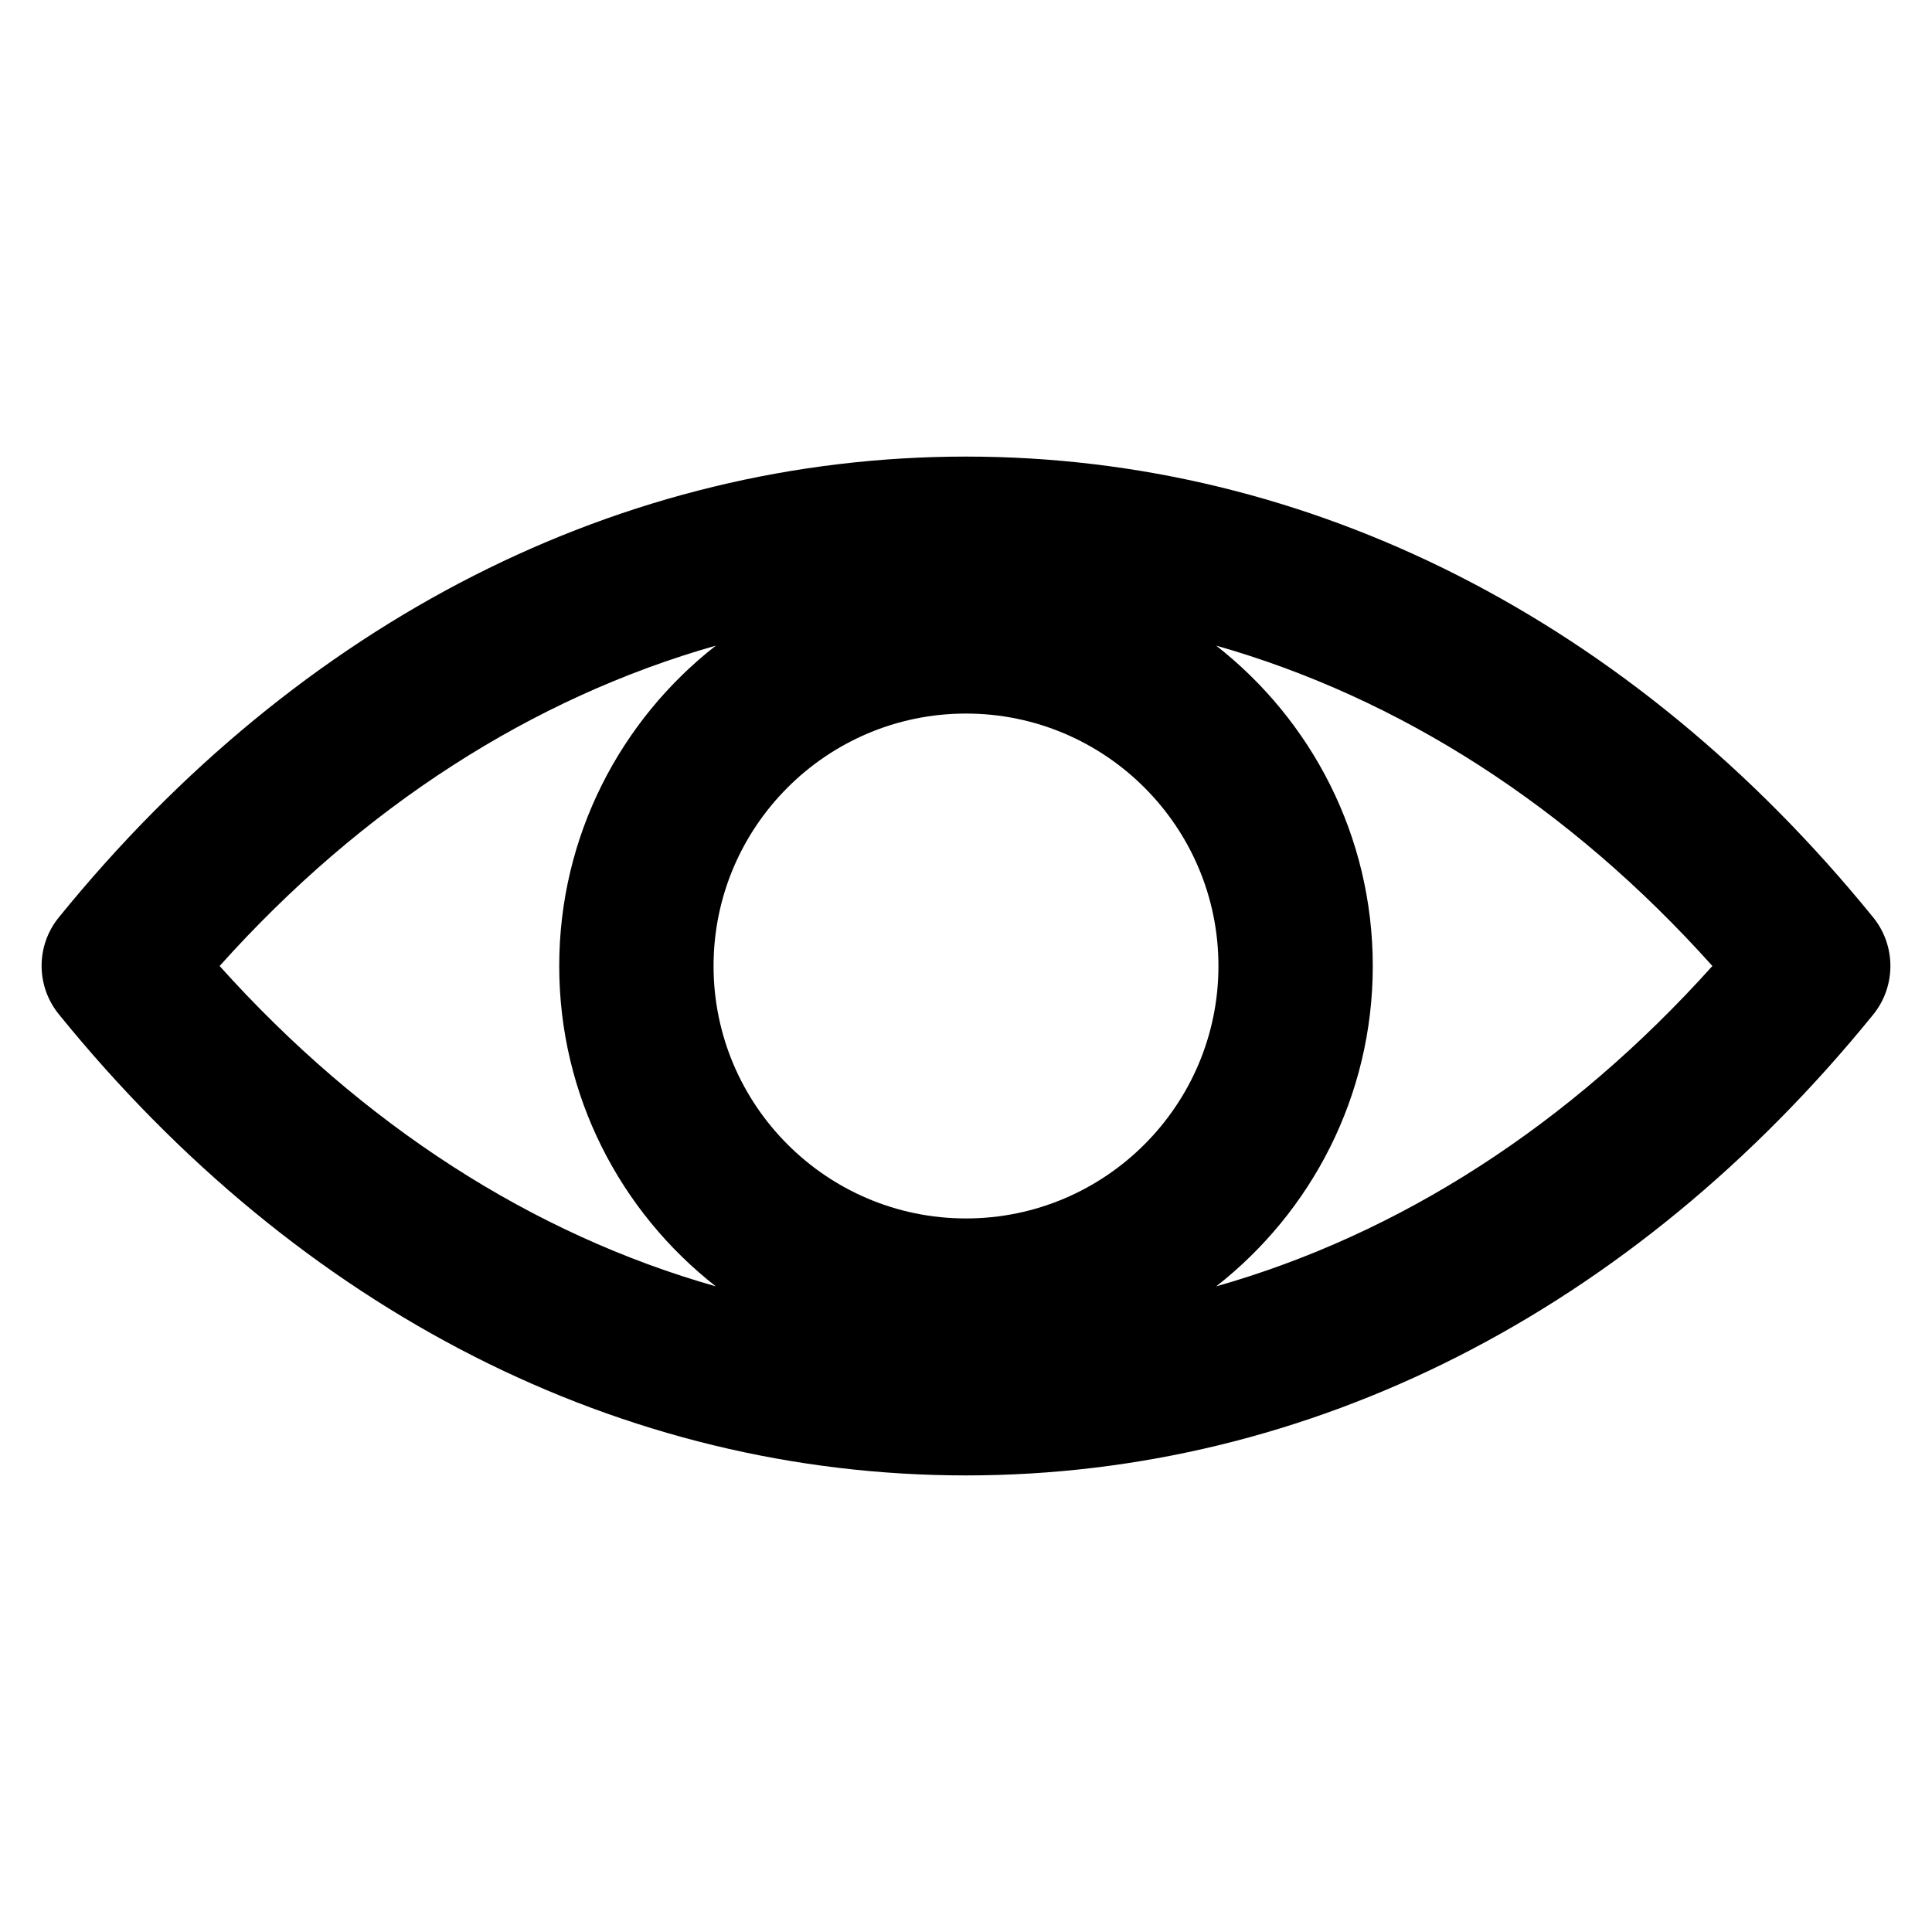
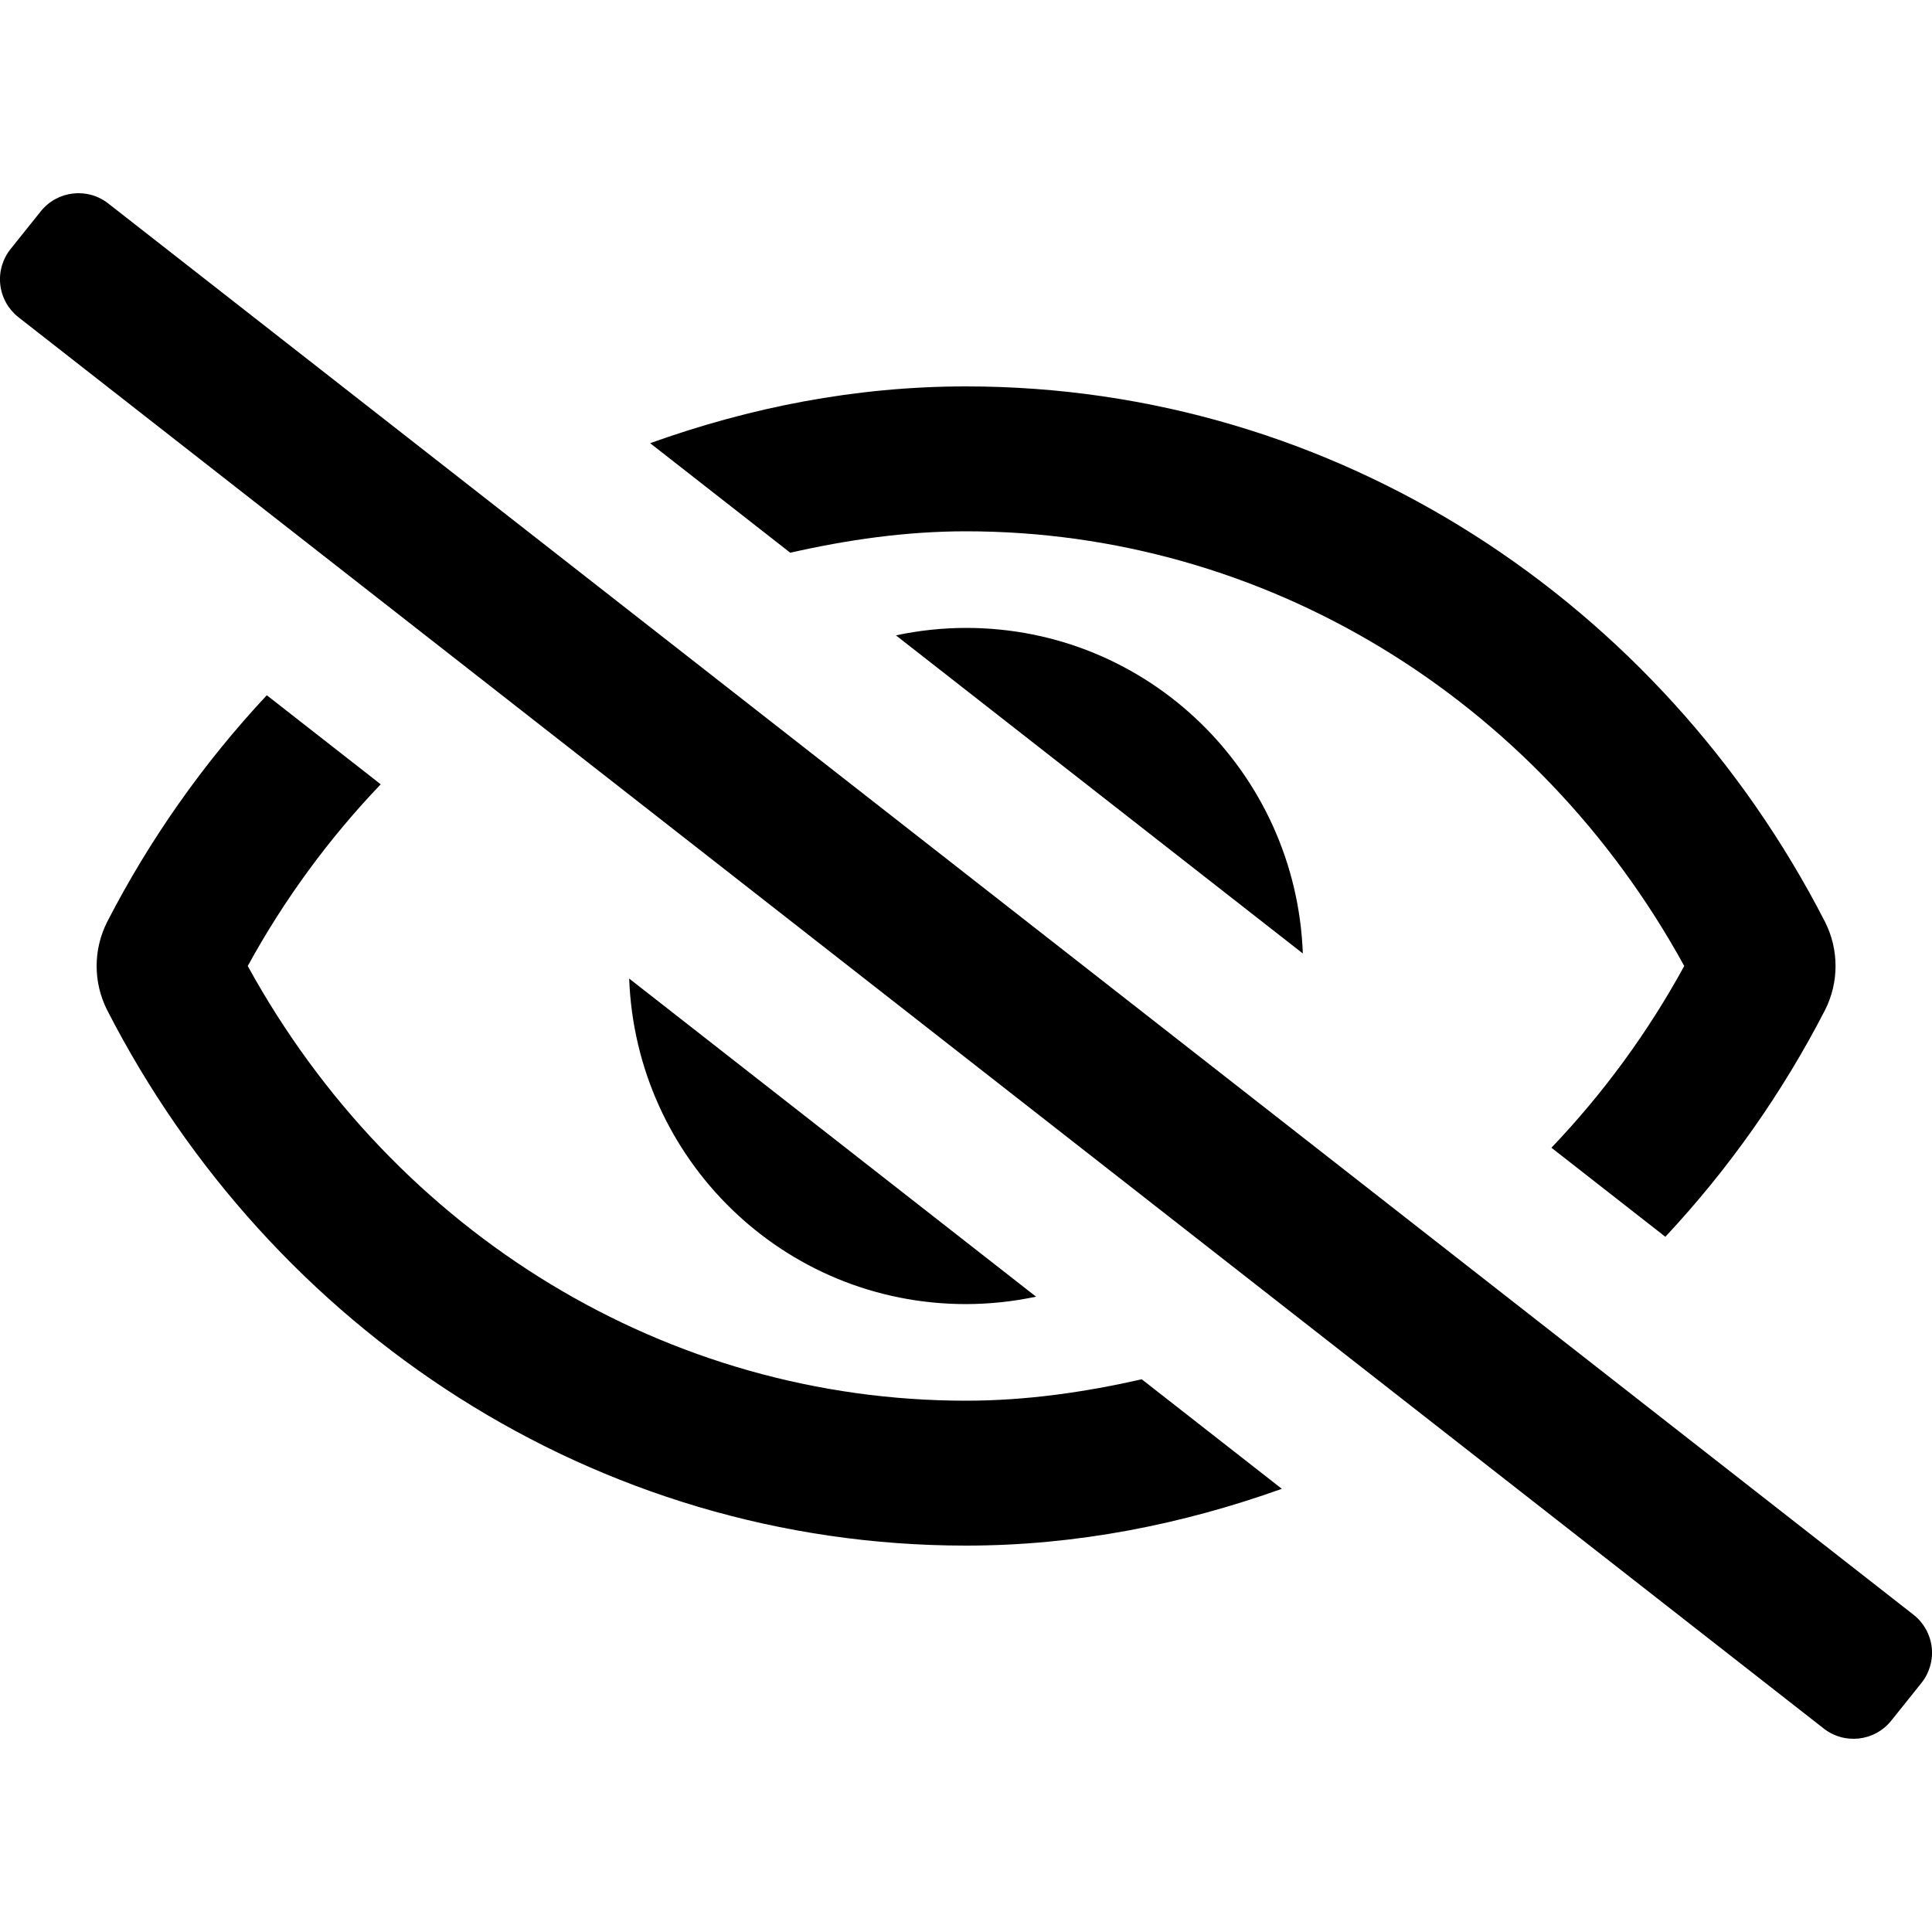
- <svg xmlns="http://www.w3.org/2000/svg" version="1.1" viewBox="0 0 512 512" enable-background="new 0 0 512 512">
-   <g>
-     <path d="m496.4,243.1c-63.9-78.7-149.3-122.1-240.4-122.1-91.1,0-176.5,43.4-240.4,122.1-6.1,7.5-6.1,18.2 0,25.7 63.9,78.8 149.3,122.2 240.4,122.2 91.1,0 176.5-43.4 240.4-122.1 6.1-7.5 6.1-18.3 0-25.8zm-240.4,79.8c-36.9,0-66.9-30-66.9-66.9 0-36.9 30-66.9 66.9-66.9 36.9,0 66.9,30 66.9,66.9 0,36.9-30,66.9-66.9,66.9zm-197.8-66.9c37.8-42.2 82.9-71.1 131.5-84.9-25.2,19.7-41.5,50.4-41.5,84.9 0,34.4 16.2,65.1 41.5,84.9-48.6-13.8-93.6-42.7-131.5-84.9zm264.1,84.9c25.2-19.7 41.5-50.4 41.5-84.9 0-34.4-16.2-65.1-41.5-84.9 48.6,13.8 93.7,42.7 131.5,84.9-37.9,42.2-82.9,71.1-131.5,84.9z" />
-   </g>
+ <svg xmlns="http://www.w3.org/2000/svg" width="640px" height="640px" viewBox="0 -64 640 640">
+   <path d="M634 471L36 3.51A16 16 0 0 0 13.51 6l-10 12.49A16 16 0 0 0 6 41l598 467.49a16 16 0 0 0 22.49-2.49l10-12.49A16 16 0 0 0 634 471zM296.79 146.47l134.79 105.38C429.36 191.91 380.48 144 320 144a112.26 112.26 0 0 0-23.21 2.47zm46.42 219.07L208.42 260.16C210.65 320.09 259.53 368 320 368a113 113 0 0 0 23.21-2.46zM320 112c98.65 0 189.09 55 237.93 144a285.53 285.53 0 0 1-44 60.2l37.74 29.5a333.7 333.7 0 0 0 52.9-75.11 32.35 32.35 0 0 0 0-29.19C550.29 135.59 442.93 64 320 64c-36.7 0-71.71 7-104.63 18.81l46.41 36.29c18.94-4.3 38.34-7.1 58.22-7.1zm0 288c-98.65 0-189.08-55-237.93-144a285.47 285.47 0 0 1 44.05-60.19l-37.74-29.5a333.6 333.6 0 0 0-52.89 75.1 32.35 32.35 0 0 0 0 29.19C89.72 376.41 197.08 448 320 448c36.7 0 71.71-7.05 104.63-18.81l-46.41-36.28C359.28 397.2 339.89 400 320 400z" />
</svg>
